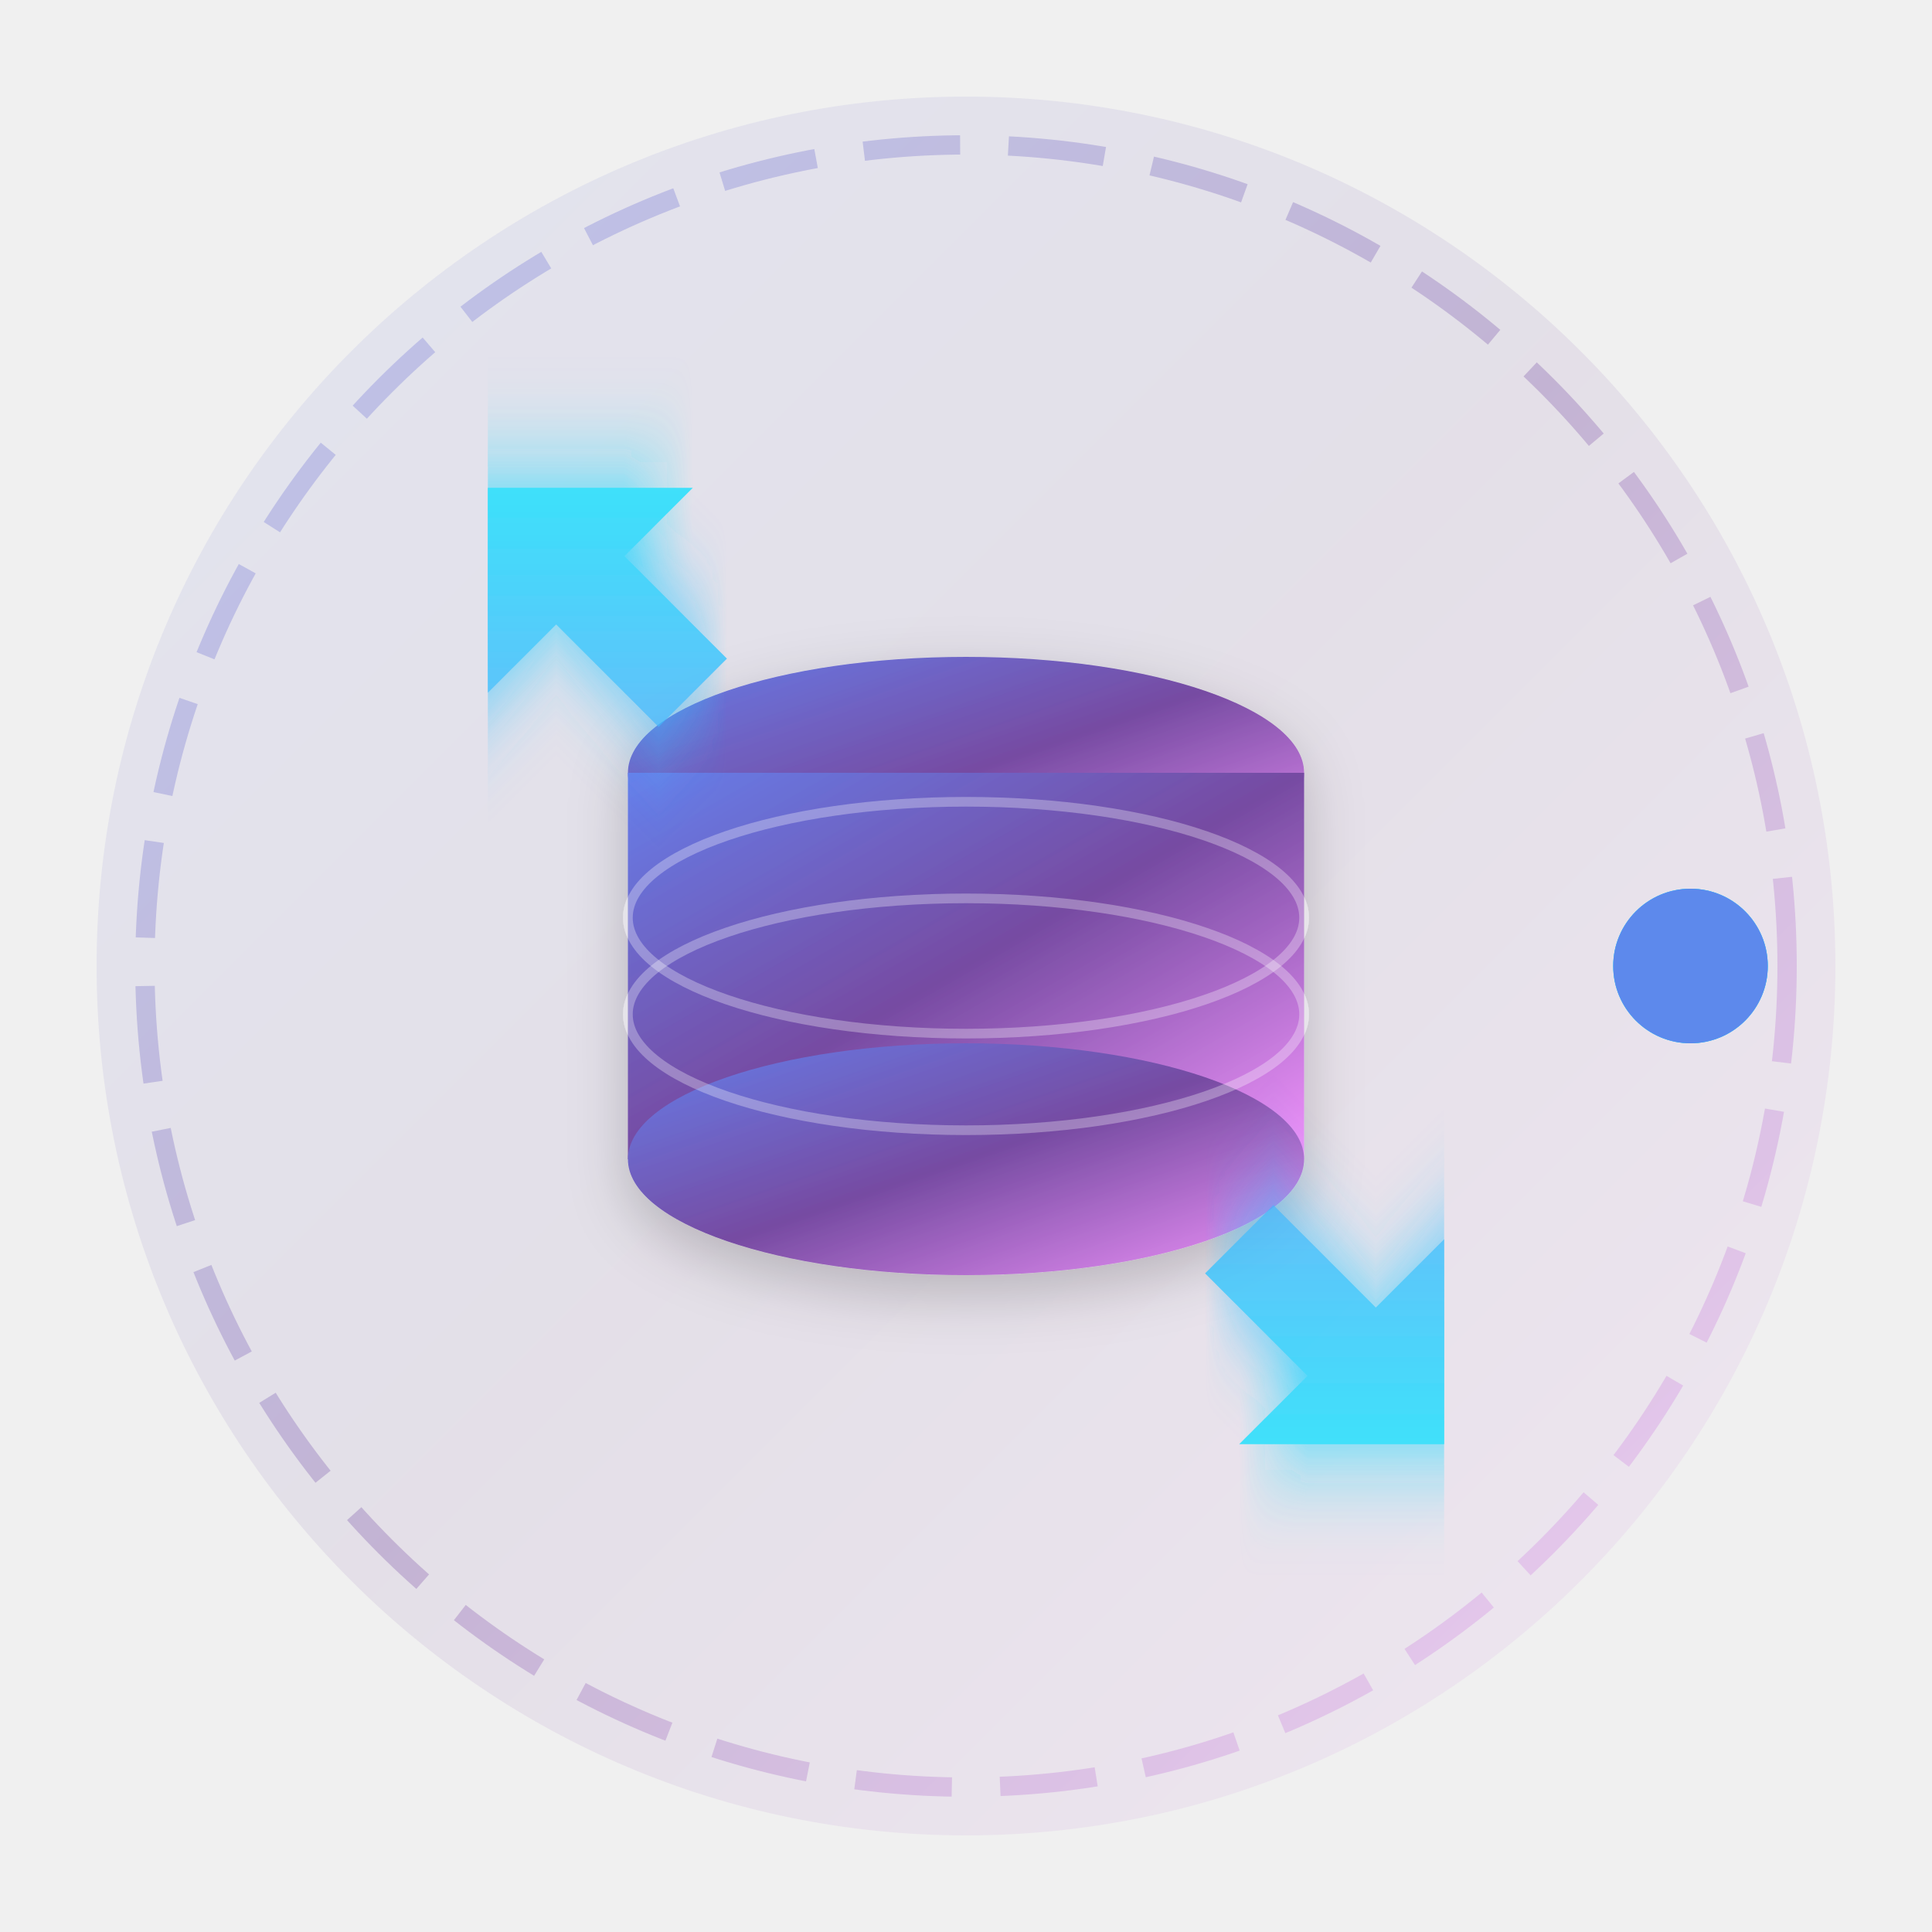
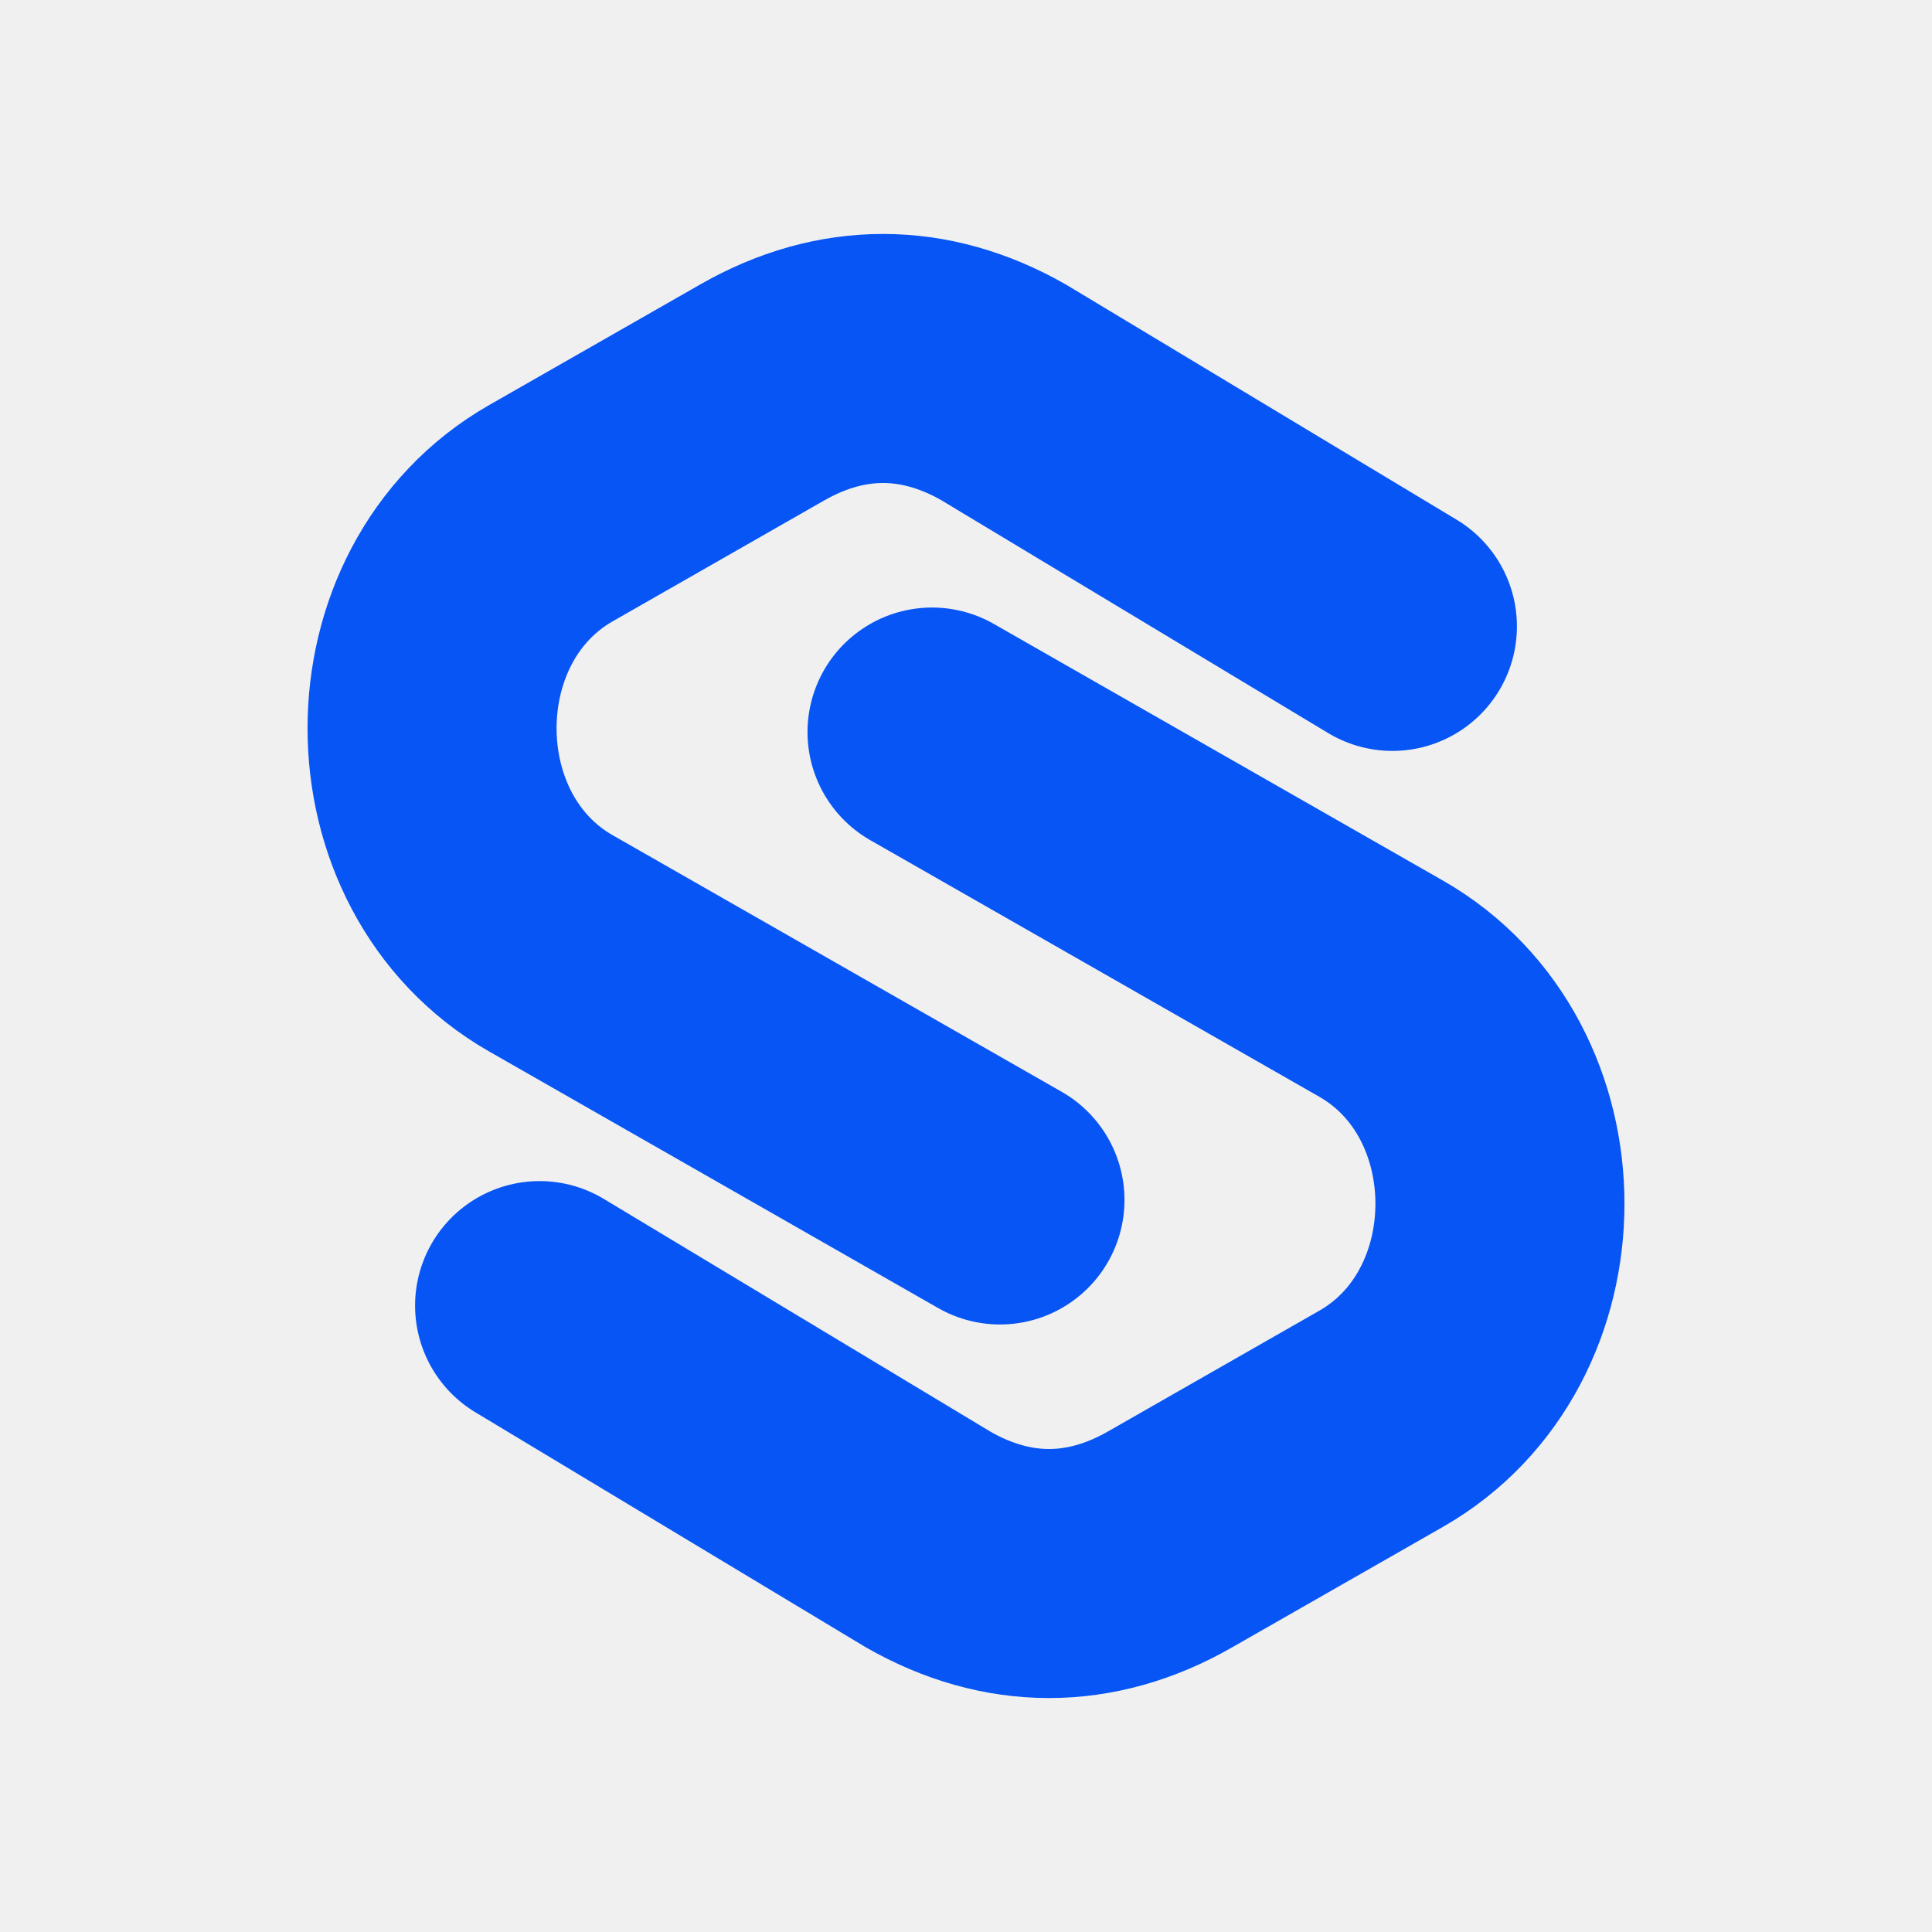
- <svg xmlns="http://www.w3.org/2000/svg" width="200" height="200" viewBox="0 0 200 200">
-   <defs>
-     <linearGradient id="mainGradient" x1="0%" y1="0%" x2="100%" y2="100%">
-       <stop offset="0%" style="stop-color:#667eea;stop-opacity:1" />
-       <stop offset="50%" style="stop-color:#764ba2;stop-opacity:1" />
-       <stop offset="100%" style="stop-color:#f093fb;stop-opacity:1" />
-     </linearGradient>
-     <linearGradient id="arrowGradient" x1="0%" y1="0%" x2="100%" y2="100%">
-       <stop offset="0%" style="stop-color:#4facfe;stop-opacity:1" />
-       <stop offset="100%" style="stop-color:#00f2fe;stop-opacity:1" />
-     </linearGradient>
-     <filter id="shadow" x="-50%" y="-50%" width="200%" height="200%">
-       <feGaussianBlur in="SourceAlpha" stdDeviation="3" />
-       <feOffset dx="0" dy="2" result="offsetblur" />
-       <feFlood flood-color="#000000" flood-opacity="0.2" />
-       <feComposite in2="offsetblur" operator="in" />
-       <feMerge>
-         <feMergeNode />
-         <feMergeNode in="SourceGraphic" />
-       </feMerge>
-     </filter>
-     <filter id="glow">
-       <feGaussianBlur stdDeviation="4" result="coloredBlur" />
-       <feMerge>
-         <feMergeNode in="coloredBlur" />
-         <feMergeNode in="SourceGraphic" />
-       </feMerge>
-     </filter>
-   </defs>
-   <circle cx="100" cy="100" r="90" fill="url(#mainGradient)" opacity="0.1" />
-   <g transform="translate(100, 100)">
-     <circle cx="0" cy="0" r="85" fill="none" stroke="url(#mainGradient)" stroke-width="2" opacity="0.3" stroke-dasharray="10 5">
-       <animateTransform attributeName="transform" type="rotate" from="0 0 0" to="360 0 0" dur="60s" repeatCount="indefinite" />
-     </circle>
-   </g>
-   <g transform="translate(100, 100)" filter="url(#shadow)">
-     <ellipse cx="0" cy="-20" rx="35" ry="12" fill="url(#mainGradient)" />
-     <rect x="-35" y="-20" width="70" height="40" fill="url(#mainGradient)" />
-     <ellipse cx="0" cy="20" rx="35" ry="12" fill="url(#mainGradient)" />
-     <ellipse cx="0" cy="-5" rx="35" ry="12" fill="none" stroke="white" stroke-width="1" opacity="0.3" />
-     <ellipse cx="0" cy="5" rx="35" ry="12" fill="none" stroke="white" stroke-width="1" opacity="0.3" />
-   </g>
-   <g transform="translate(100, 100)">
-     <g transform="rotate(45)">
-       <path d="M 40,-5 L 55,-5 L 55,-15 L 70,0 L 55,15 L 55,5 L 40,5 Z" fill="url(#arrowGradient)" opacity="0.8" filter="url(#glow)">
-         <animateTransform attributeName="transform" type="translate" values="0,0; 5,0; 0,0" dur="2s" repeatCount="indefinite" />
-         <animate attributeName="opacity" values="0.8; 1; 0.8" dur="2s" repeatCount="indefinite" />
-       </path>
-     </g>
-     <g transform="rotate(225)">
-       <path d="M 40,-5 L 55,-5 L 55,-15 L 70,0 L 55,15 L 55,5 L 40,5 Z" fill="url(#arrowGradient)" opacity="0.8" filter="url(#glow)">
-         <animateTransform attributeName="transform" type="translate" values="0,0; 5,0; 0,0" dur="2s" begin="1s" repeatCount="indefinite" />
-         <animate attributeName="opacity" values="0.8; 1; 0.8" dur="2s" begin="1s" repeatCount="indefinite" />
-       </path>
-     </g>
-   </g>
-   <g transform="translate(100, 100)">
-     <g>
-       <animateTransform attributeName="transform" type="rotate" from="0 0 0" to="360 0 0" dur="8s" repeatCount="indefinite" />
-       <circle cx="75" cy="0" r="8" fill="#4facfe" opacity="0.9">
-         <animate attributeName="r" values="8; 10; 8" dur="2s" repeatCount="indefinite" />
-       </circle>
-     </g>
-     <g>
-       <animateTransform attributeName="transform" type="rotate" from="120 0 0" to="480 0 0" dur="8s" repeatCount="indefinite" />
-       <circle cx="75" cy="0" r="8" fill="#00f2fe" opacity="0.9">
-         <animate attributeName="r" values="8; 10; 8" dur="2s" begin="0.67s" repeatCount="indefinite" />
-       </circle>
-     </g>
-     <g>
-       <animateTransform attributeName="transform" type="rotate" from="240 0 0" to="600 0 0" dur="8s" repeatCount="indefinite" />
-       <circle cx="75" cy="0" r="8" fill="#667eea" opacity="0.9">
-         <animate attributeName="r" values="8; 10; 8" dur="2s" begin="1.33s" repeatCount="indefinite" />
-       </circle>
-     </g>
-   </g>
-   <g transform="translate(100, 100)" opacity="0.2">
-     <line x1="0" y1="0" x2="75" y2="0" stroke="url(#arrowGradient)" stroke-width="1">
-       <animateTransform attributeName="transform" type="rotate" from="0 0 0" to="360 0 0" dur="8s" repeatCount="indefinite" />
-     </line>
-     <line x1="0" y1="0" x2="75" y2="0" stroke="url(#arrowGradient)" stroke-width="1">
-       <animateTransform attributeName="transform" type="rotate" from="120 0 0" to="480 0 0" dur="8s" repeatCount="indefinite" />
-     </line>
-     <line x1="0" y1="0" x2="75" y2="0" stroke="url(#arrowGradient)" stroke-width="1">
-       <animateTransform attributeName="transform" type="rotate" from="240 0 0" to="600 0 0" dur="8s" repeatCount="indefinite" />
-     </line>
+ <svg xmlns="http://www.w3.org/2000/svg" width="512" height="512" viewBox="0 0 512 512" role="img" aria-labelledby="title desc">
+   <g fill="none" stroke="#0755F5" stroke-width="66" stroke-linecap="round" stroke-linejoin="round">
+     <path d="M369 166 266 104C245 92 223 92 202 104L146 136C104 160 104 226 146 250L265 318" />
+     <path d="M369 166 266 104C245 92 223 92 202 104L146 136C104 160 104 226 146 250L265 318" transform="rotate(180 256 256)" />
  </g>
</svg>
